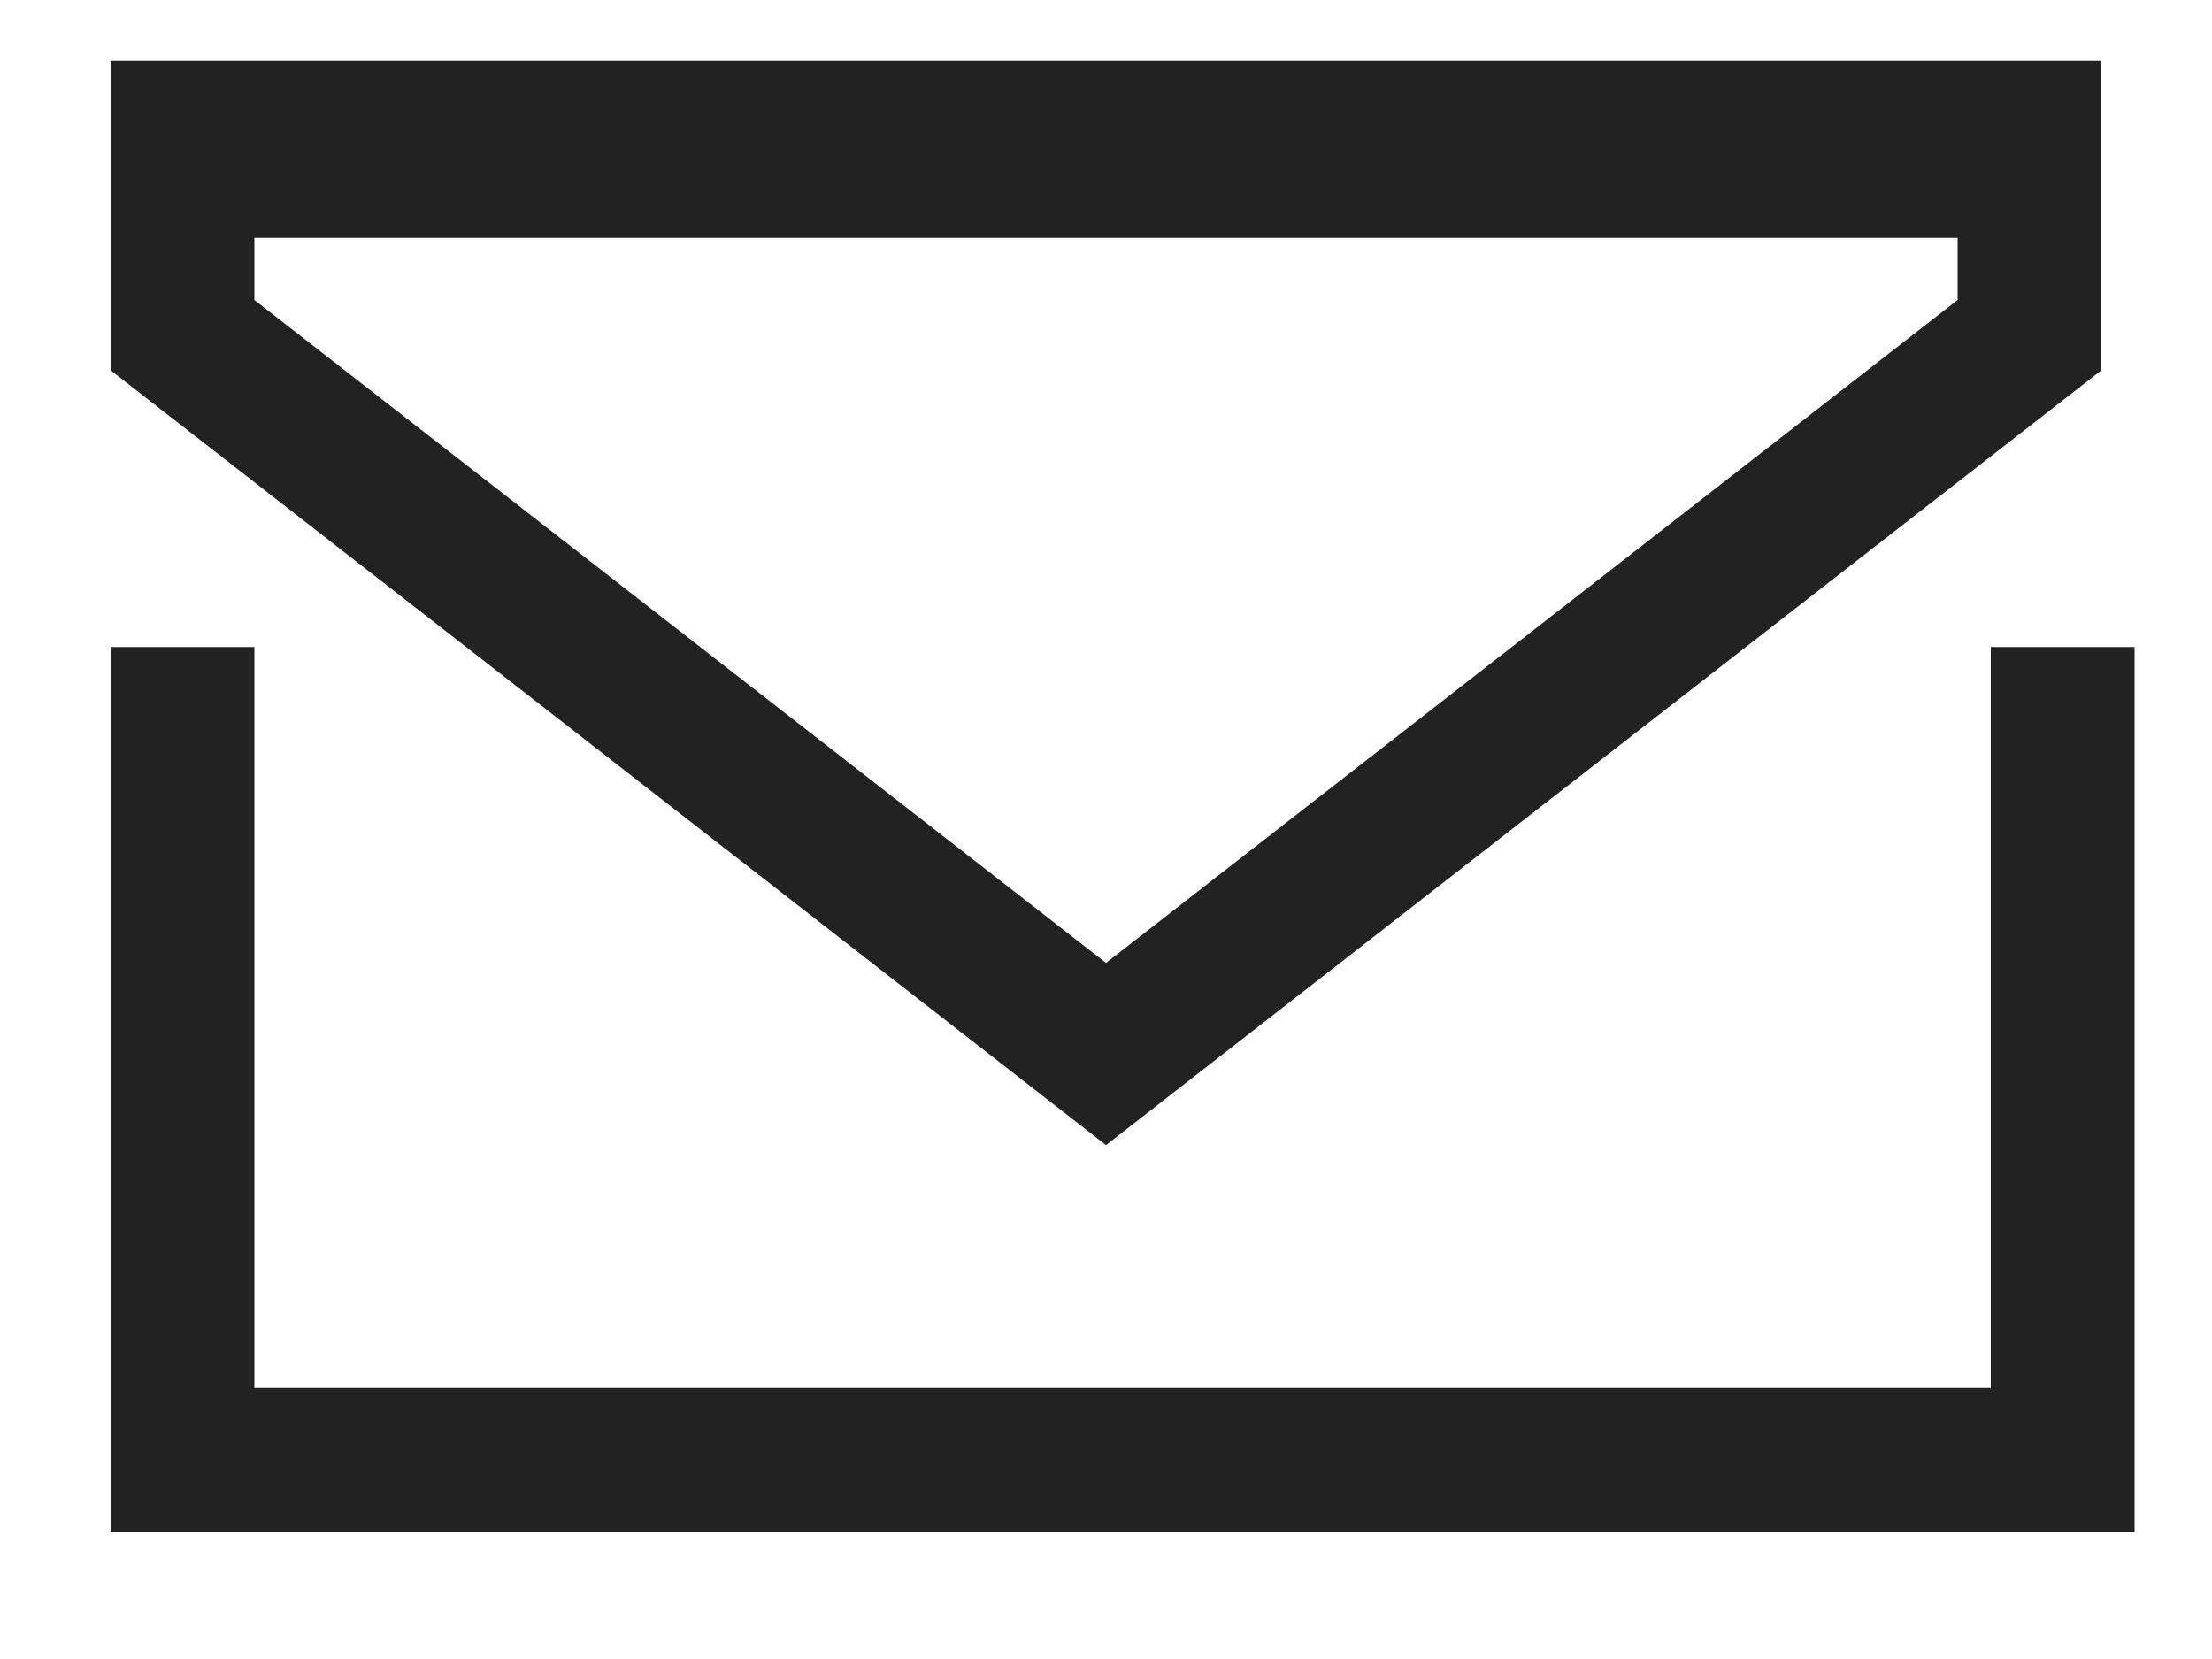
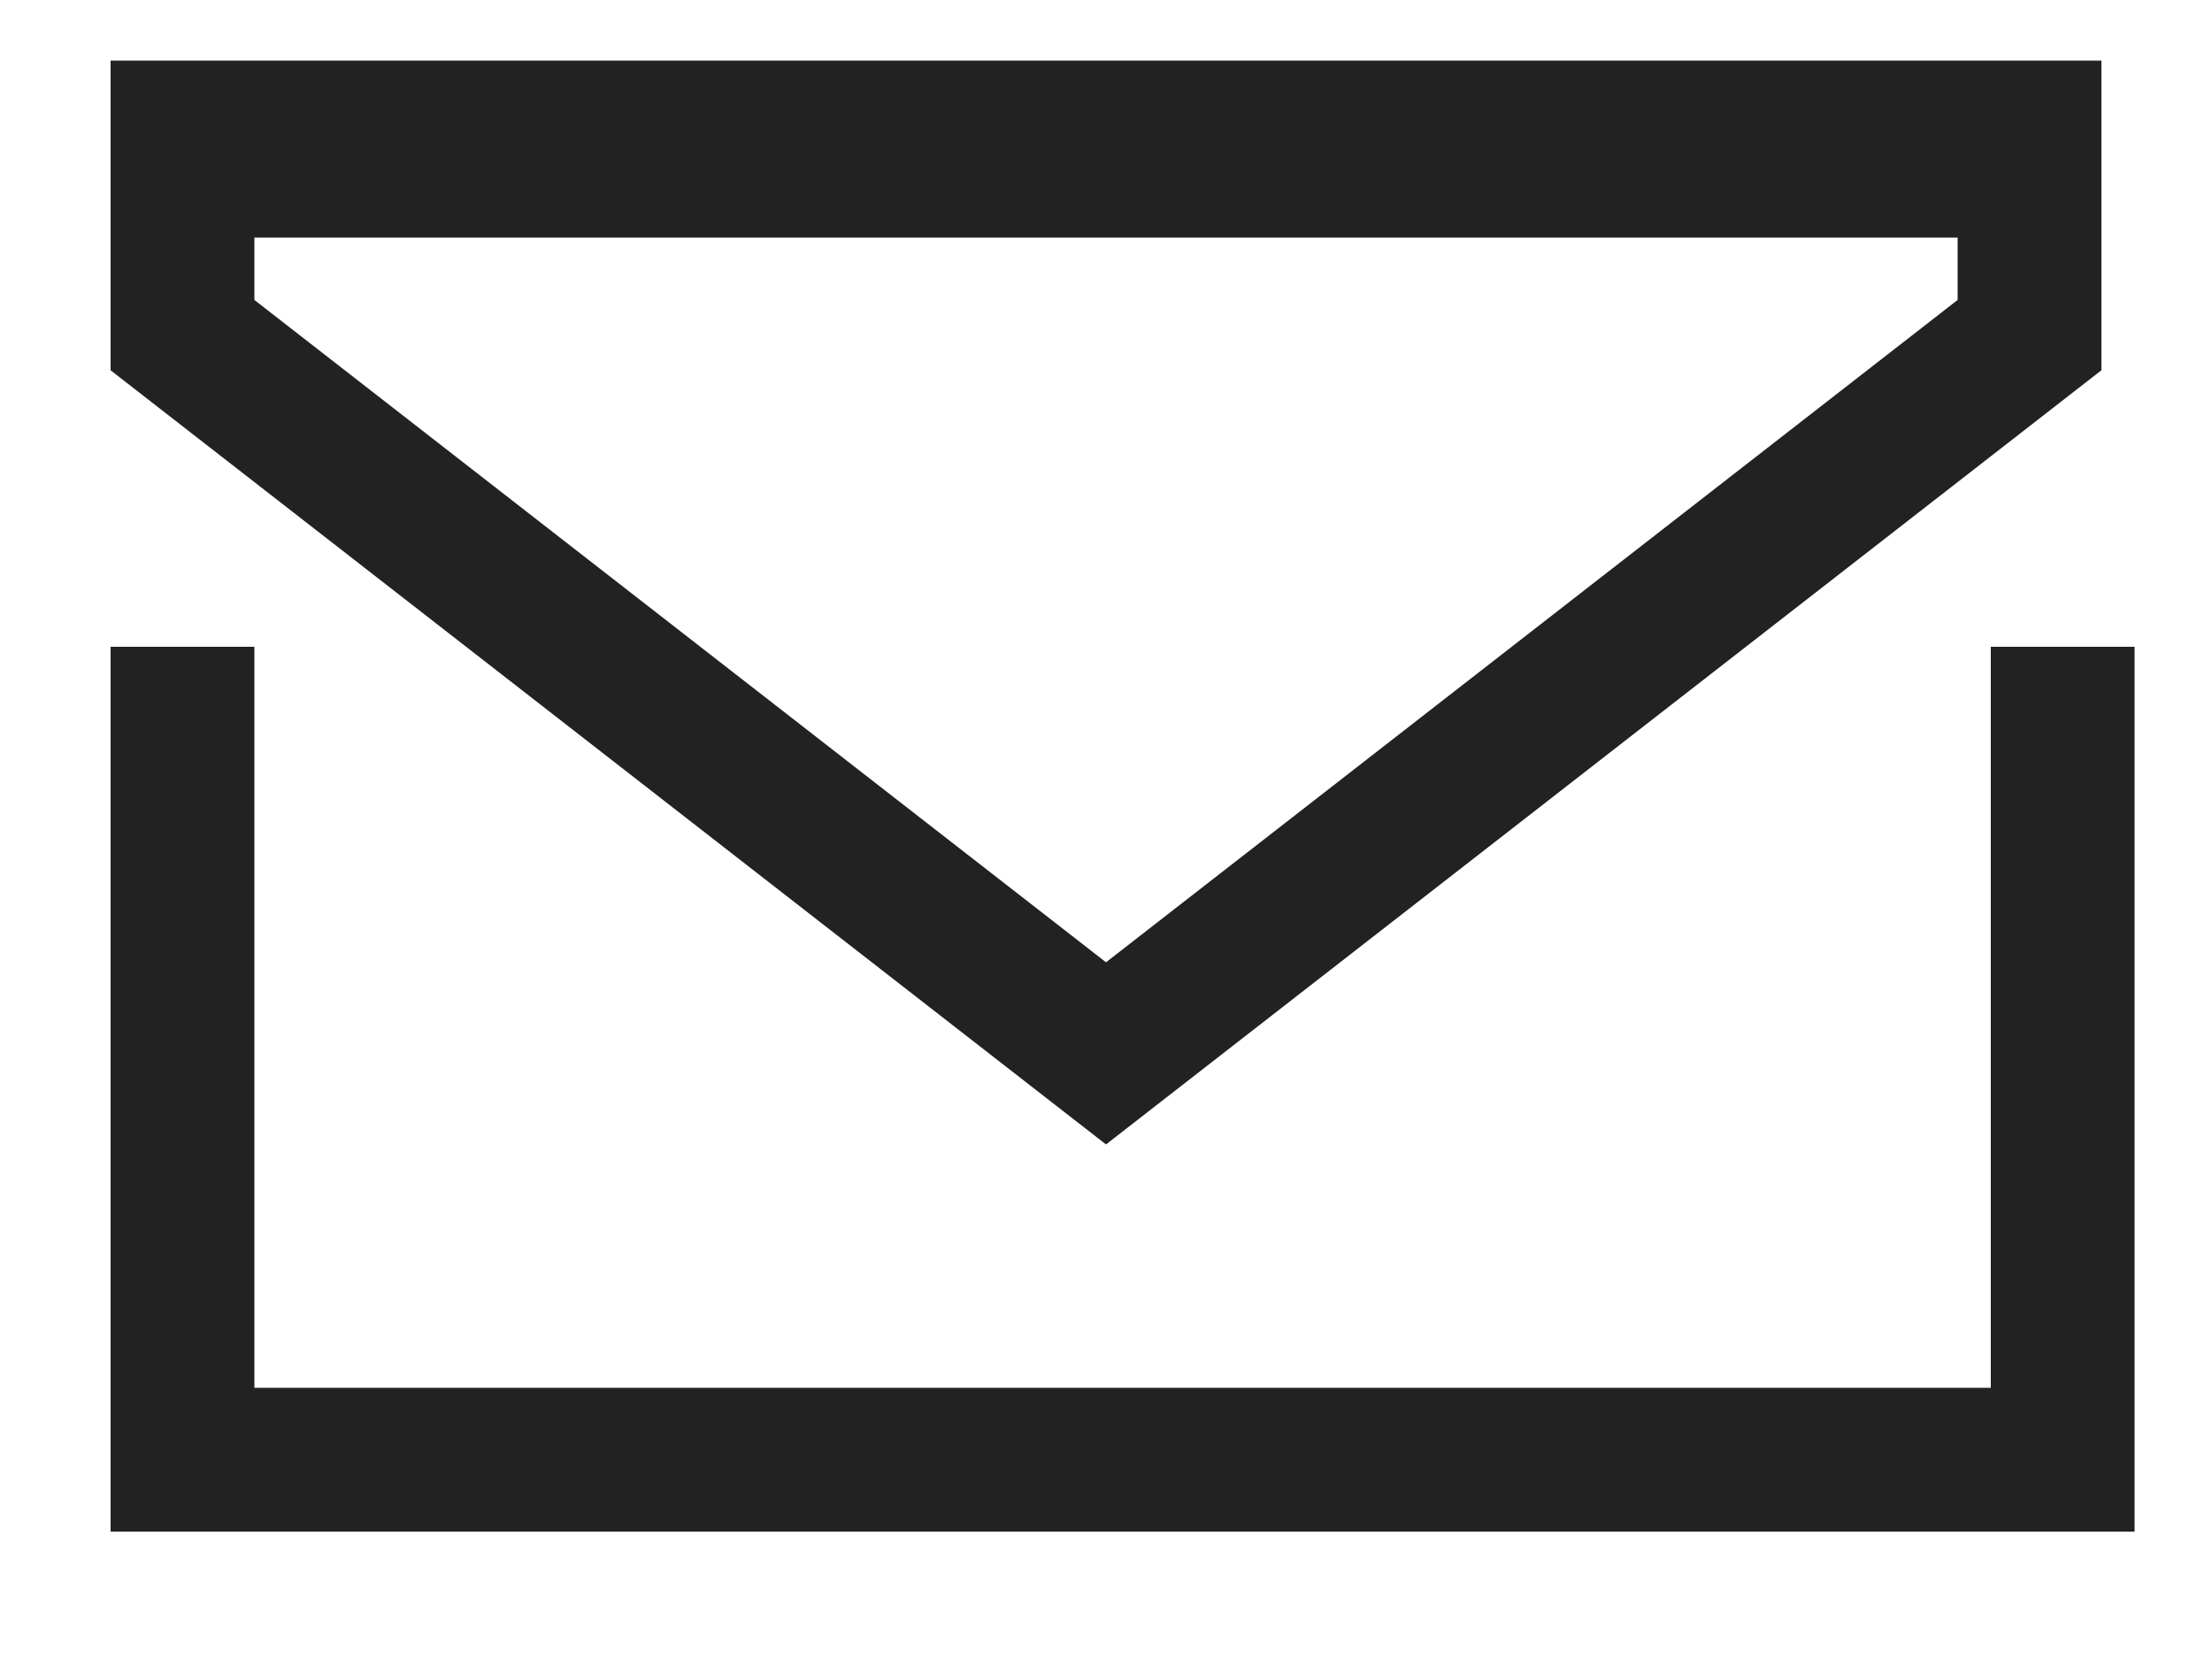
<svg xmlns="http://www.w3.org/2000/svg" width="20" height="15" viewBox="0 0 20 15" fill="none">
-   <path stroke="#222" stroke-width="1.3" d="M1.65 5.85v8M18.65 5.85v8M1 13.2h18M1 1.2h18M18.35 3.03 10 9.53l-8.35-6.5V1.5h16.7v1.53Z" />
+   <line x1="1.65" y1="5.848" x2="1.65" y2="13.848" stroke="#222222" stroke-width="1.3" />
+   <line x1="18.65" y1="5.848" x2="18.65" y2="13.848" stroke="#222222" stroke-width="1.3" />
+   <line x1="1" y1="13.198" x2="19" y2="13.198" stroke="#222222" stroke-width="1.3" />
+   <line x1="1" y1="1.198" x2="19" y2="1.198" stroke="#222222" stroke-width="1.3" />
+   <path d="M18.35 3.03L10 9.524L1.65 3.03V1.498H4.5L10 1.498H15H18.35V3.03Z" stroke="#222222" stroke-width="1.3" />
</svg>
